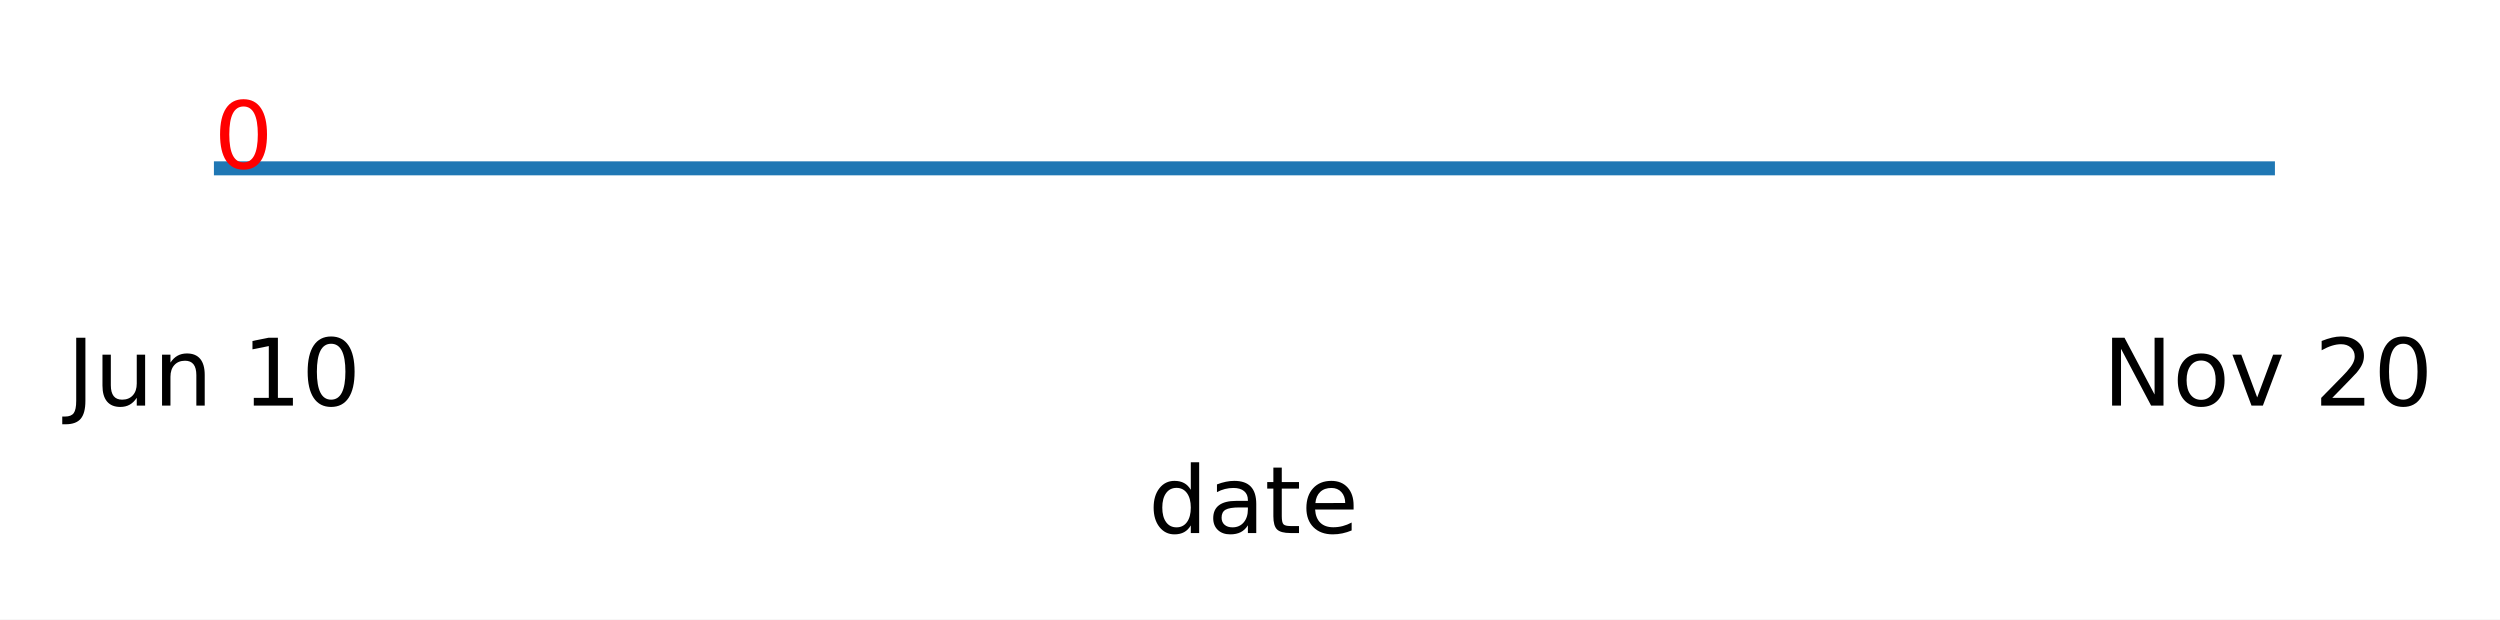
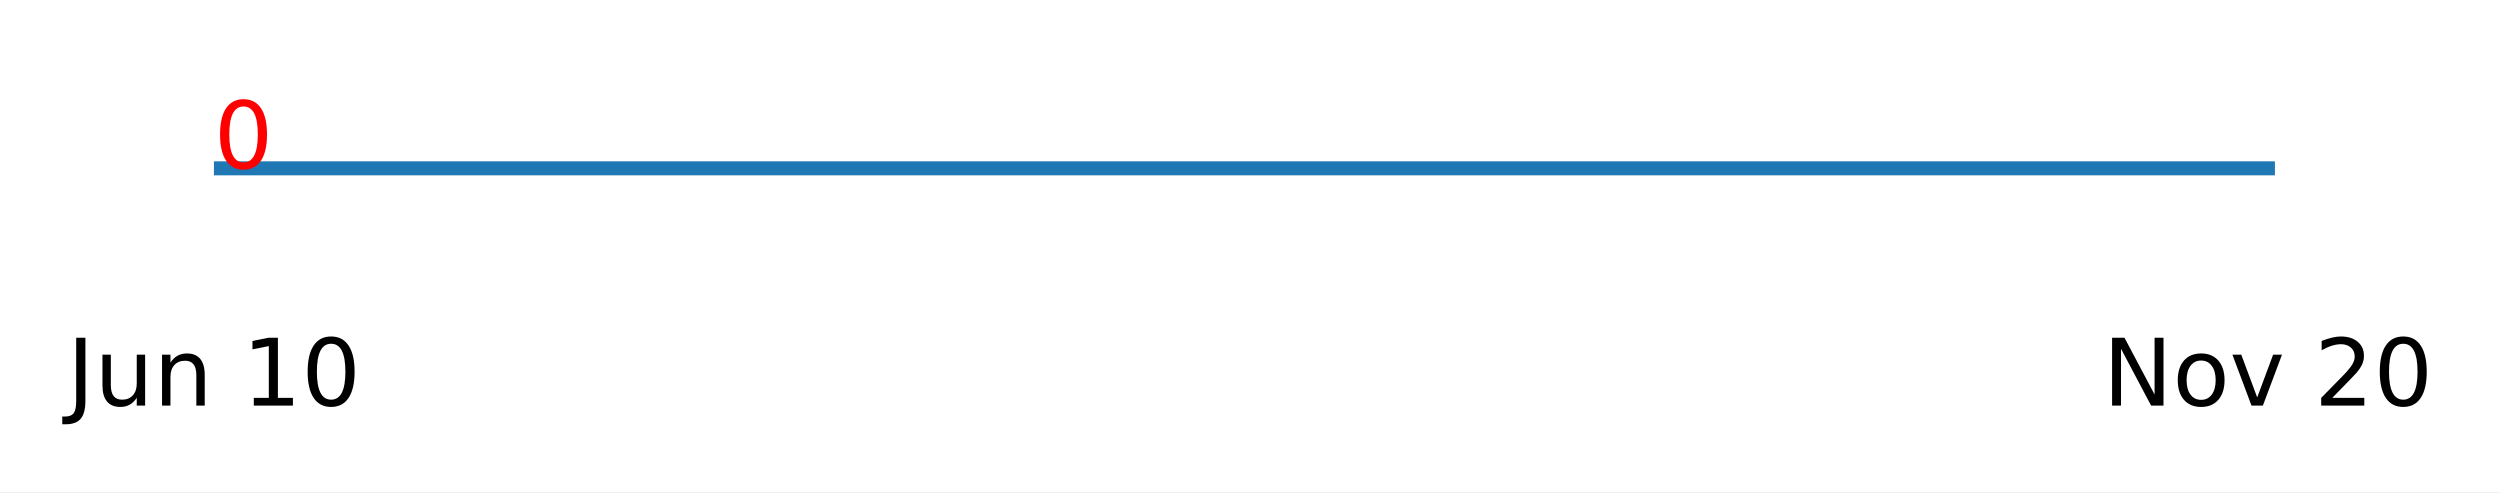
- <svg xmlns="http://www.w3.org/2000/svg" xmlns:xlink="http://www.w3.org/1999/xlink" height="66.5pt" version="1.1" viewBox="0 0 268.37 66.5" width="268.37pt">
+ <svg xmlns="http://www.w3.org/2000/svg" xmlns:xlink="http://www.w3.org/1999/xlink" height="52.822pt" version="1.1" viewBox="0 0 268.37 52.822" width="268.37pt">
  <defs>
    <style type="text/css">
*{stroke-linecap:butt;stroke-linejoin:round;}
  </style>
  </defs>
  <g id="figure_1">
    <g id="patch_1">
-       <path d="M 0 66.5  L 268.37 66.5  L 268.37 0  L 0 0  z " style="fill:#ffffff;" />
+       <path d="M 0 52.822  L 268.37 52.822  L 268.37 0  L 0 0  z " style="fill:#ffffff;" />
    </g>
    <g id="axes_1">
      <g id="matplotlib.axis_1">
        <g id="xtick_1">
          <g id="text_1">
            <defs>
              <path d="M 9.812 72.906  L 19.672 72.906  L 19.672 5.078  Q 19.672 -8.109 14.672 -14.062  Q 9.672 -20.016 -1.422 -20.016  L -5.172 -20.016  L -5.172 -11.719  L -2.094 -11.719  Q 4.438 -11.719 7.125 -8.047  Q 9.812 -4.391 9.812 5.078  z " id="DejaVuSans-74" />
              <path d="M 8.5 21.578  L 8.5 54.688  L 17.484 54.688  L 17.484 21.922  Q 17.484 14.156 20.5 10.266  Q 23.531 6.391 29.594 6.391  Q 36.859 6.391 41.078 11.031  Q 45.312 15.672 45.312 23.688  L 45.312 54.688  L 54.297 54.688  L 54.297 0  L 45.312 0  L 45.312 8.406  Q 42.047 3.422 37.719 1  Q 33.406 -1.422 27.688 -1.422  Q 18.266 -1.422 13.375 4.438  Q 8.5 10.297 8.5 21.578  z M 31.109 56  z " id="DejaVuSans-117" />
              <path d="M 54.891 33.016  L 54.891 0  L 45.906 0  L 45.906 32.719  Q 45.906 40.484 42.875 44.328  Q 39.844 48.188 33.797 48.188  Q 26.516 48.188 22.312 43.547  Q 18.109 38.922 18.109 30.906  L 18.109 0  L 9.078 0  L 9.078 54.688  L 18.109 54.688  L 18.109 46.188  Q 21.344 51.125 25.703 53.562  Q 30.078 56 35.797 56  Q 45.219 56 50.047 50.172  Q 54.891 44.344 54.891 33.016  z " id="DejaVuSans-110" />
              <path id="DejaVuSans-32" />
              <path d="M 12.406 8.297  L 28.516 8.297  L 28.516 63.922  L 10.984 60.406  L 10.984 69.391  L 28.422 72.906  L 38.281 72.906  L 38.281 8.297  L 54.391 8.297  L 54.391 0  L 12.406 0  z " id="DejaVuSans-49" />
              <path d="M 31.781 66.406  Q 24.172 66.406 20.328 58.906  Q 16.5 51.422 16.5 36.375  Q 16.5 21.391 20.328 13.891  Q 24.172 6.391 31.781 6.391  Q 39.453 6.391 43.281 13.891  Q 47.125 21.391 47.125 36.375  Q 47.125 51.422 43.281 58.906  Q 39.453 66.406 31.781 66.406  z M 31.781 74.219  Q 44.047 74.219 50.516 64.516  Q 56.984 54.828 56.984 36.375  Q 56.984 17.969 50.516 8.266  Q 44.047 -1.422 31.781 -1.422  Q 19.531 -1.422 13.062 8.266  Q 6.594 17.969 6.594 36.375  Q 6.594 54.828 13.062 64.516  Q 19.531 74.219 31.781 74.219  z " id="DejaVuSans-48" />
            </defs>
            <g transform="translate(7.2 43.54244)scale(0.1 -0.1)">
              <use xlink:href="#DejaVuSans-74" />
              <use x="29.492" xlink:href="#DejaVuSans-117" />
              <use x="92.871" xlink:href="#DejaVuSans-110" />
              <use x="156.25" xlink:href="#DejaVuSans-32" />
              <use x="188.037" xlink:href="#DejaVuSans-49" />
              <use x="251.66" xlink:href="#DejaVuSans-48" />
            </g>
          </g>
        </g>
        <g id="xtick_2">
          <g id="text_2">
            <defs>
              <path d="M 9.812 72.906  L 23.094 72.906  L 55.422 11.922  L 55.422 72.906  L 64.984 72.906  L 64.984 0  L 51.703 0  L 19.391 60.984  L 19.391 0  L 9.812 0  z " id="DejaVuSans-78" />
              <path d="M 30.609 48.391  Q 23.391 48.391 19.188 42.75  Q 14.984 37.109 14.984 27.297  Q 14.984 17.484 19.156 11.844  Q 23.344 6.203 30.609 6.203  Q 37.797 6.203 41.984 11.859  Q 46.188 17.531 46.188 27.297  Q 46.188 37.016 41.984 42.703  Q 37.797 48.391 30.609 48.391  z M 30.609 56  Q 42.328 56 49.016 48.375  Q 55.719 40.766 55.719 27.297  Q 55.719 13.875 49.016 6.219  Q 42.328 -1.422 30.609 -1.422  Q 18.844 -1.422 12.172 6.219  Q 5.516 13.875 5.516 27.297  Q 5.516 40.766 12.172 48.375  Q 18.844 56 30.609 56  z " id="DejaVuSans-111" />
              <path d="M 2.984 54.688  L 12.5 54.688  L 29.594 8.797  L 46.688 54.688  L 56.203 54.688  L 35.688 0  L 23.484 0  z " id="DejaVuSans-118" />
              <path d="M 19.188 8.297  L 53.609 8.297  L 53.609 0  L 7.328 0  L 7.328 8.297  Q 12.938 14.109 22.625 23.891  Q 32.328 33.688 34.812 36.531  Q 39.547 41.844 41.422 45.531  Q 43.312 49.219 43.312 52.781  Q 43.312 58.594 39.234 62.25  Q 35.156 65.922 28.609 65.922  Q 23.969 65.922 18.812 64.312  Q 13.672 62.703 7.812 59.422  L 7.812 69.391  Q 13.766 71.781 18.938 73  Q 24.125 74.219 28.422 74.219  Q 39.75 74.219 46.484 68.547  Q 53.219 62.891 53.219 53.422  Q 53.219 48.922 51.531 44.891  Q 49.859 40.875 45.406 35.406  Q 44.188 33.984 37.641 27.219  Q 31.109 20.453 19.188 8.297  z " id="DejaVuSans-50" />
            </defs>
            <g transform="translate(225.7477 43.54244)scale(0.1 -0.1)">
              <use xlink:href="#DejaVuSans-78" />
              <use x="74.805" xlink:href="#DejaVuSans-111" />
              <use x="135.986" xlink:href="#DejaVuSans-118" />
              <use x="195.166" xlink:href="#DejaVuSans-32" />
              <use x="226.953" xlink:href="#DejaVuSans-50" />
              <use x="290.576" xlink:href="#DejaVuSans-48" />
            </g>
          </g>
        </g>
        <g id="xtick_3" />
        <g id="xtick_4" />
        <g id="xtick_5" />
        <g id="xtick_6" />
        <g id="xtick_7" />
        <g id="xtick_8" />
        <g id="xtick_9" />
        <g id="xtick_10" />
        <g id="xtick_11" />
        <g id="xtick_12" />
        <g id="xtick_13" />
        <g id="xtick_14" />
        <g id="xtick_15" />
        <g id="xtick_16" />
        <g id="xtick_17" />
        <g id="xtick_18" />
        <g id="xtick_19" />
        <g id="xtick_20" />
        <g id="xtick_21" />
        <g id="xtick_22" />
        <g id="xtick_23" />
        <g id="xtick_24" />
        <g id="xtick_25" />
-         <g id="text_3">
-           <defs>
-             <path d="M 45.406 46.391  L 45.406 75.984  L 54.391 75.984  L 54.391 0  L 45.406 0  L 45.406 8.203  Q 42.578 3.328 38.25 0.953  Q 33.938 -1.422 27.875 -1.422  Q 17.969 -1.422 11.734 6.484  Q 5.516 14.406 5.516 27.297  Q 5.516 40.188 11.734 48.094  Q 17.969 56 27.875 56  Q 33.938 56 38.25 53.625  Q 42.578 51.266 45.406 46.391  z M 14.797 27.297  Q 14.797 17.391 18.875 11.75  Q 22.953 6.109 30.078 6.109  Q 37.203 6.109 41.297 11.75  Q 45.406 17.391 45.406 27.297  Q 45.406 37.203 41.297 42.844  Q 37.203 48.484 30.078 48.484  Q 22.953 48.484 18.875 42.844  Q 14.797 37.203 14.797 27.297  z " id="DejaVuSans-100" />
-             <path d="M 34.281 27.484  Q 23.391 27.484 19.188 25  Q 14.984 22.516 14.984 16.5  Q 14.984 11.719 18.141 8.906  Q 21.297 6.109 26.703 6.109  Q 34.188 6.109 38.703 11.406  Q 43.219 16.703 43.219 25.484  L 43.219 27.484  z M 52.203 31.203  L 52.203 0  L 43.219 0  L 43.219 8.297  Q 40.141 3.328 35.547 0.953  Q 30.953 -1.422 24.312 -1.422  Q 15.922 -1.422 10.953 3.297  Q 6 8.016 6 15.922  Q 6 25.141 12.172 29.828  Q 18.359 34.516 30.609 34.516  L 43.219 34.516  L 43.219 35.406  Q 43.219 41.609 39.141 45  Q 35.062 48.391 27.688 48.391  Q 23 48.391 18.547 47.266  Q 14.109 46.141 10.016 43.891  L 10.016 52.203  Q 14.938 54.109 19.578 55.047  Q 24.219 56 28.609 56  Q 40.484 56 46.344 49.844  Q 52.203 43.703 52.203 31.203  z " id="DejaVuSans-97" />
-             <path d="M 18.312 70.219  L 18.312 54.688  L 36.812 54.688  L 36.812 47.703  L 18.312 47.703  L 18.312 18.016  Q 18.312 11.328 20.141 9.422  Q 21.969 7.516 27.594 7.516  L 36.812 7.516  L 36.812 0  L 27.594 0  Q 17.188 0 13.234 3.875  Q 9.281 7.766 9.281 18.016  L 9.281 47.703  L 2.688 47.703  L 2.688 54.688  L 9.281 54.688  L 9.281 70.219  z " id="DejaVuSans-116" />
-             <path d="M 56.203 29.594  L 56.203 25.203  L 14.891 25.203  Q 15.484 15.922 20.484 11.062  Q 25.484 6.203 34.422 6.203  Q 39.594 6.203 44.453 7.469  Q 49.312 8.734 54.109 11.281  L 54.109 2.781  Q 49.266 0.734 44.188 -0.344  Q 39.109 -1.422 33.891 -1.422  Q 20.797 -1.422 13.156 6.188  Q 5.516 13.812 5.516 26.812  Q 5.516 40.234 12.766 48.109  Q 20.016 56 32.328 56  Q 43.359 56 49.781 48.891  Q 56.203 41.797 56.203 29.594  z M 47.219 32.234  Q 47.125 39.594 43.094 43.984  Q 39.062 48.391 32.422 48.391  Q 24.906 48.391 20.391 44.141  Q 15.875 39.891 15.188 32.172  z " id="DejaVuSans-101" />
-           </defs>
-           <g transform="translate(123.2891 57.22056)scale(0.1 -0.1)">
-             <use xlink:href="#DejaVuSans-100" />
-             <use x="63.477" xlink:href="#DejaVuSans-97" />
-             <use x="124.756" xlink:href="#DejaVuSans-116" />
-             <use x="163.965" xlink:href="#DejaVuSans-101" />
-           </g>
-         </g>
      </g>
      <g id="line2d_1">
-         <path clip-path="url(#p584c119fef)" d="M 22.964 18.072  L 243.459 18.072  L 243.459 18.072  " style="fill:none;stroke:#1f77b4;stroke-linecap:square;stroke-width:1.5;" />
+         <path clip-path="url(#p566fd87988)" d="M 22.964 18.072  L 243.459 18.072  L 243.459 18.072  " style="fill:none;stroke:#1f77b4;stroke-linecap:square;stroke-width:1.5;" />
      </g>
-       <g id="text_4">
+       <g id="text_3">
        <g style="fill:#ff0000;" transform="translate(22.96406 18.072)scale(0.1 -0.1)">
          <use xlink:href="#DejaVuSans-48" />
        </g>
      </g>
    </g>
  </g>
  <defs>
-     <clipPath id="p584c119fef">
+     <clipPath id="p566fd87988">
      <rect height="21.744" width="223.2" x="22.964" y="7.2" />
    </clipPath>
  </defs>
</svg>
